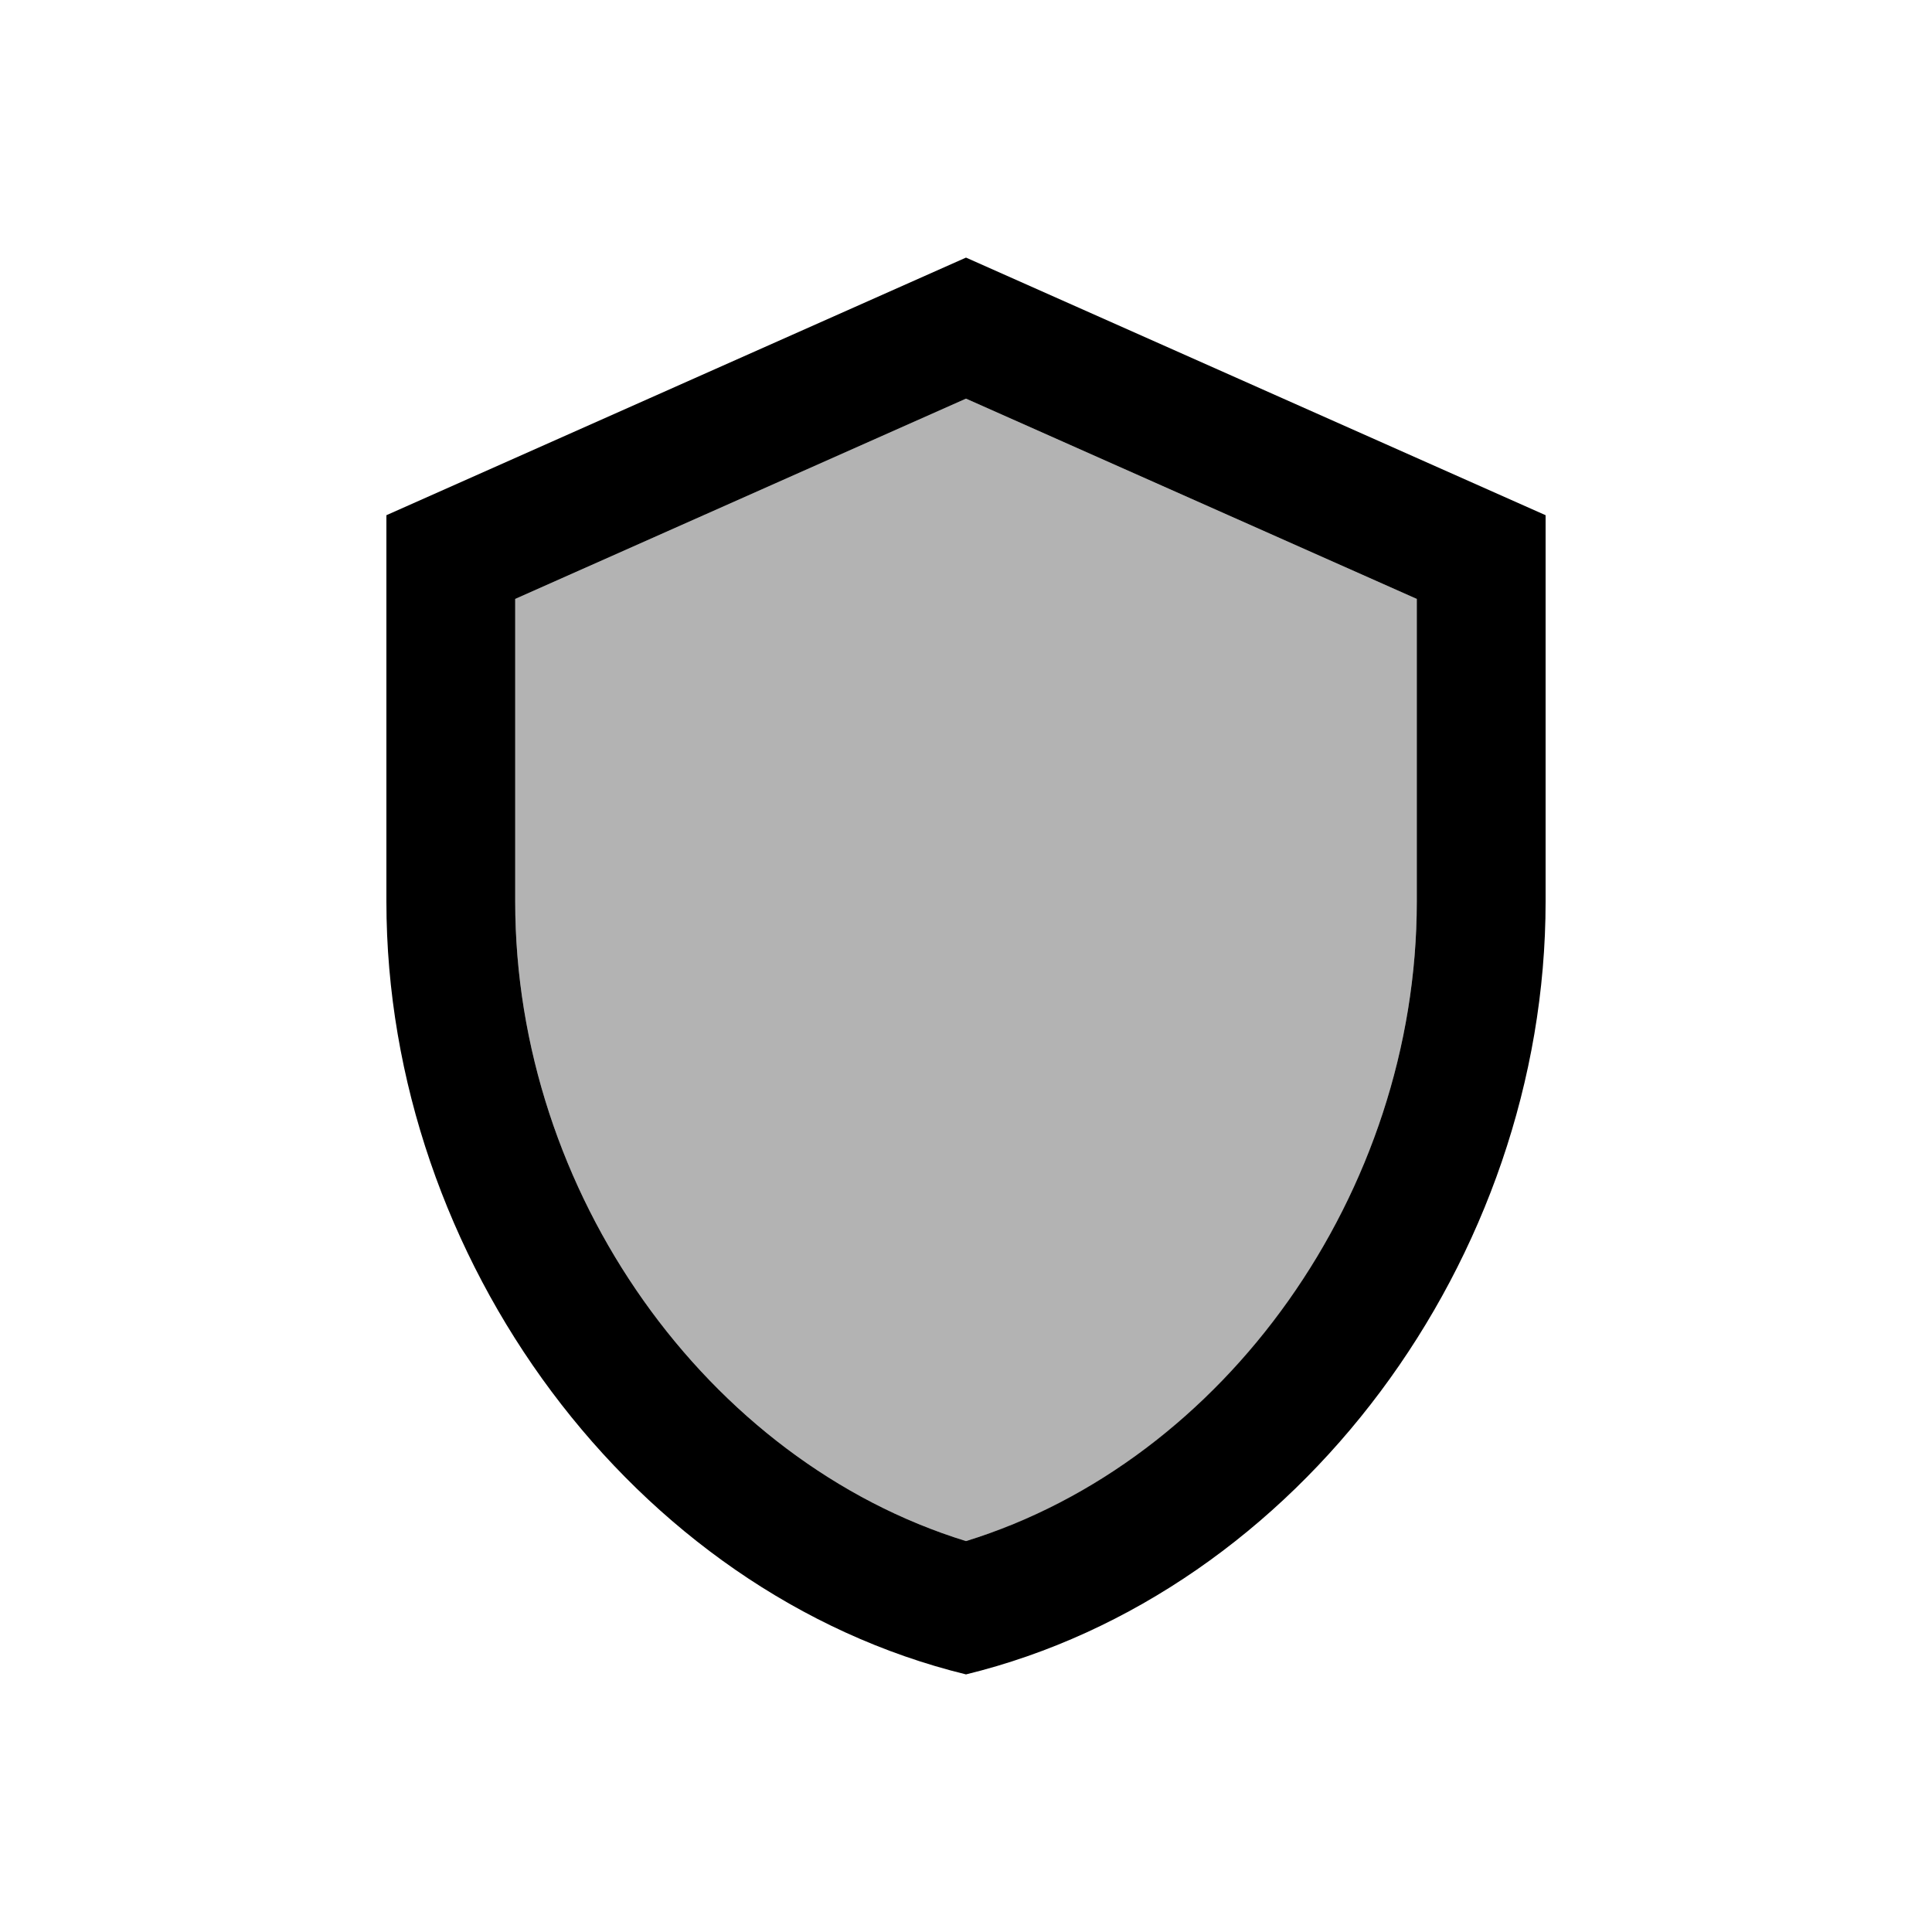
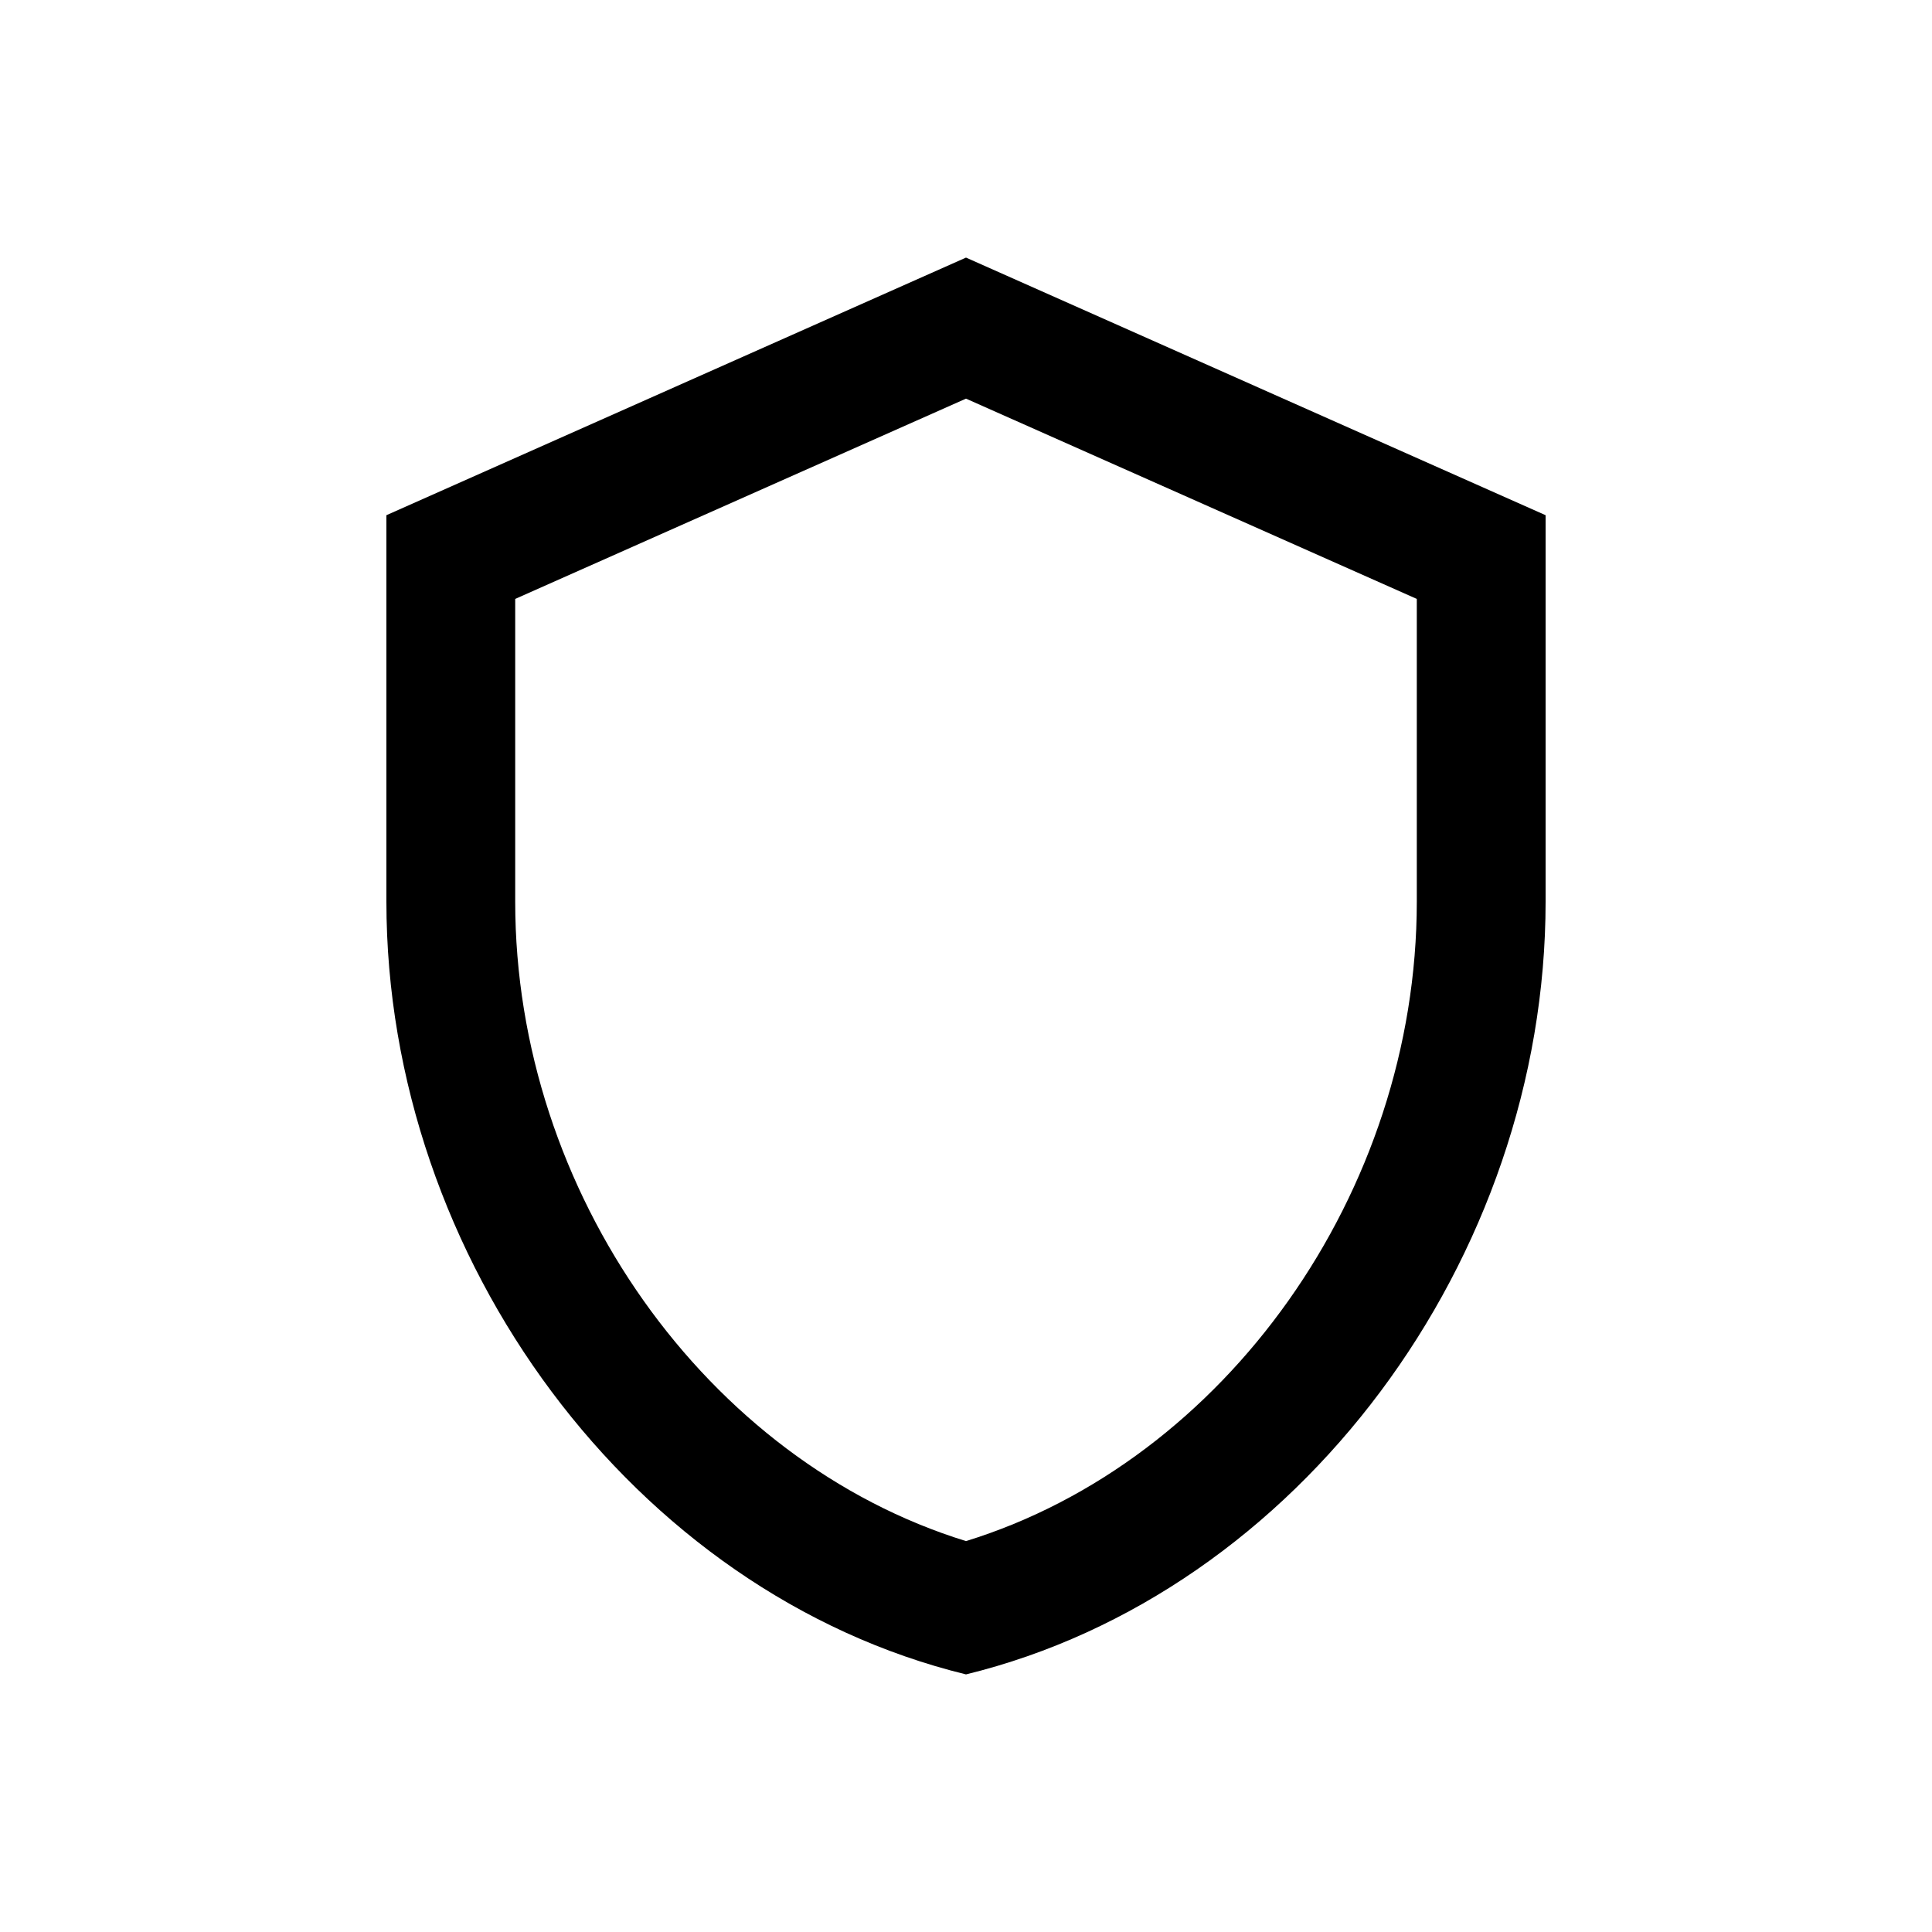
<svg xmlns="http://www.w3.org/2000/svg" width="24" height="24" viewBox="-3 -3 30 30">
  <path fill="none" d="M0 0h24v24H0V0z" />
  <path d="M12 1L3 5v6c0 5.55 3.84 10.74 9 12 5.16-1.26 9-6.45 9-12V5l-9-4zm7 10c0 4.52-2.98 8.69-7 9.93-4.02-1.24-7-5.41-7-9.93V6.3l7-3.11 7 3.11V11zm-11.59.59L6" />
-   <path opacity=".3" d="M5 6.3V11c0 4.52 2.98 8.69 7 9.93 4.02-1.23 7-5.41 7-9.93V6.3l-7-3.11L5" />
+   <path opacity="0" d="M5 6.3V11c0 4.52 2.98 8.69 7 9.93 4.02-1.23 7-5.41 7-9.93V6.3l-7-3.11L5" />
</svg>
